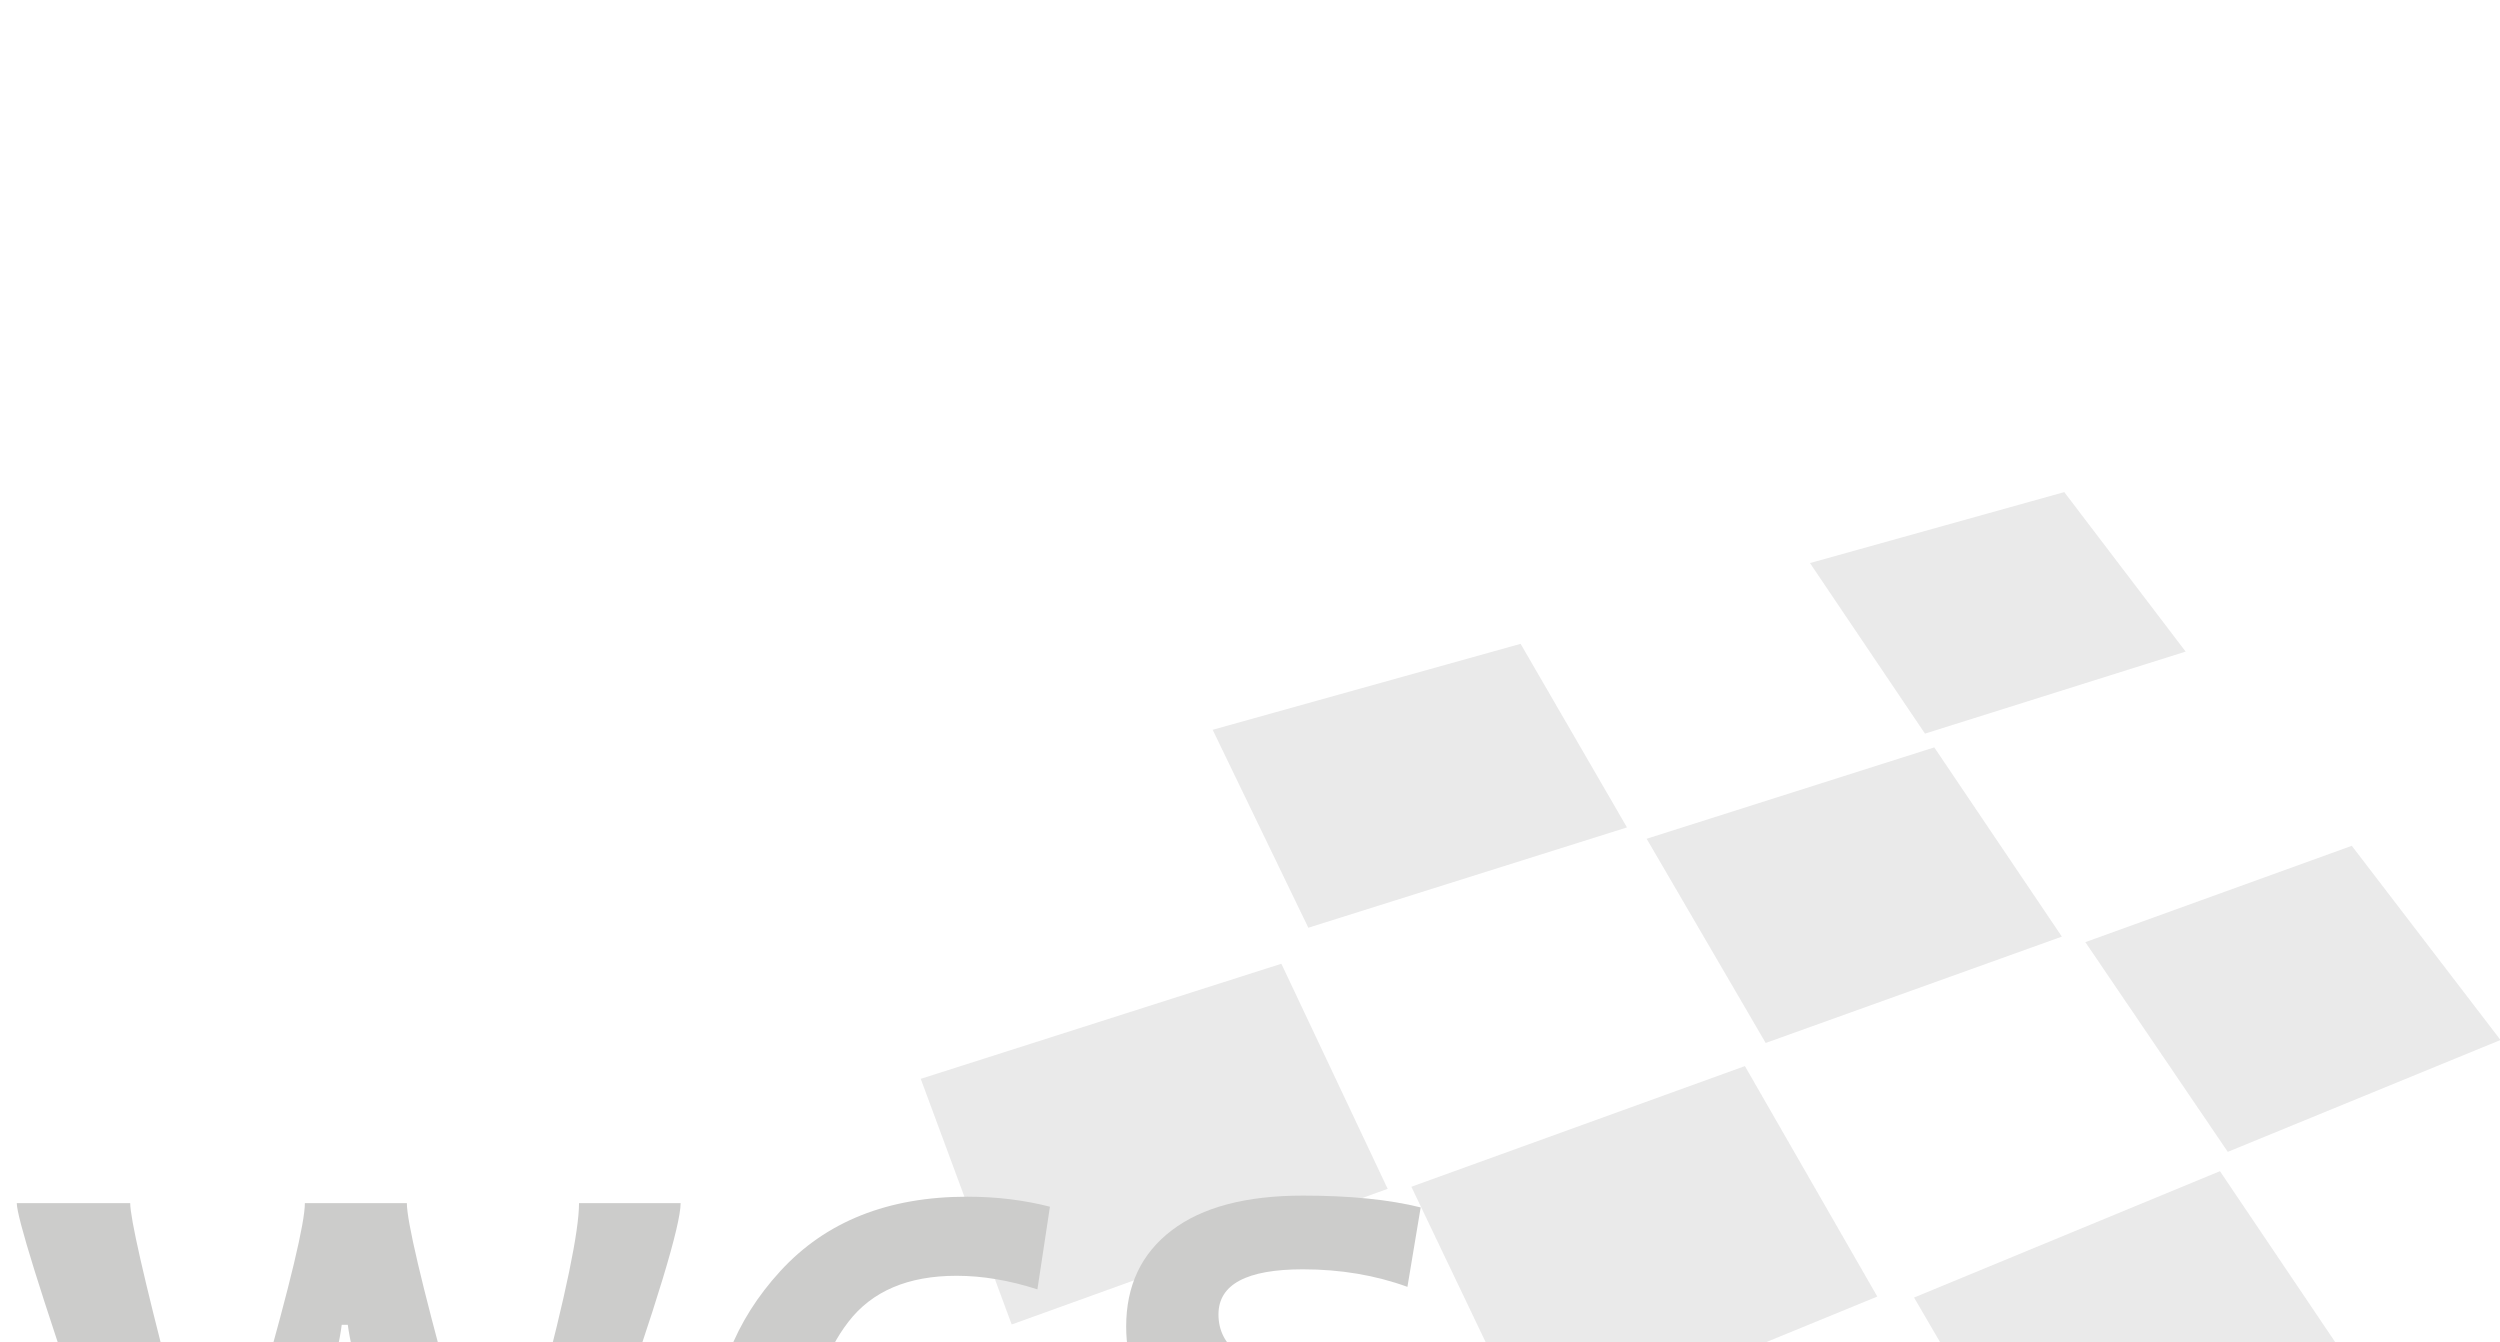
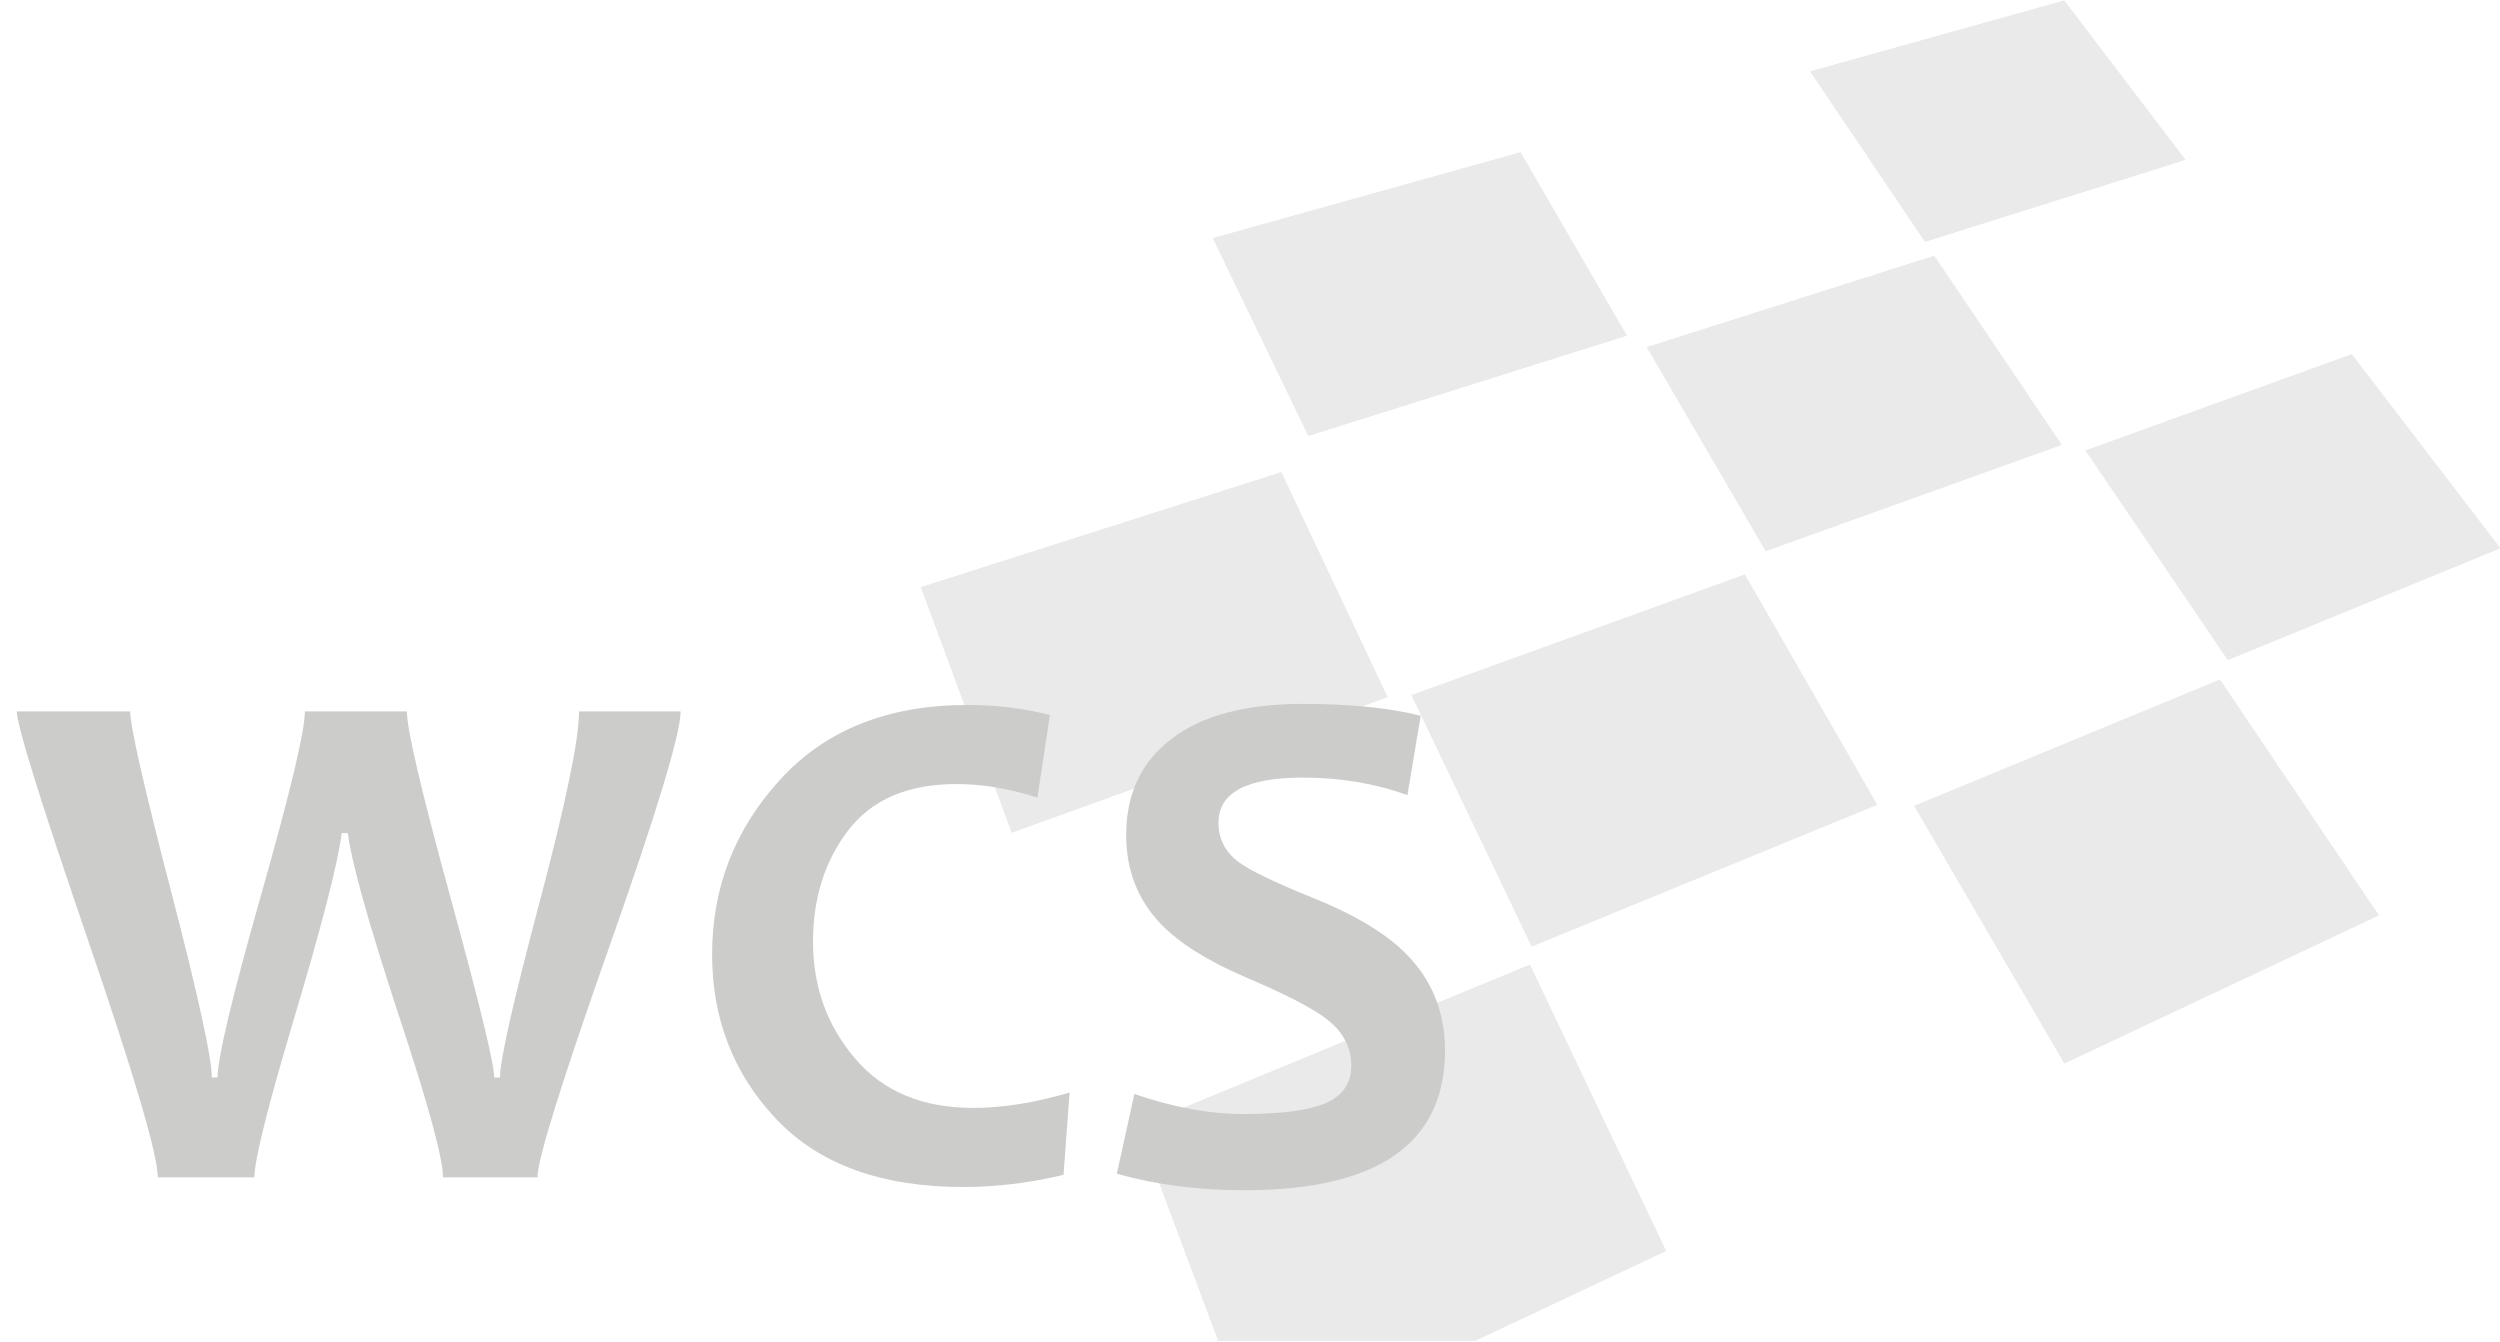
<svg xmlns="http://www.w3.org/2000/svg" version="1.1" id="Calque_1" x="0px" y="0px" width="153.5px" height="82.352px" viewBox="0 0 153.5 82.352" enable-background="new 0 0 153.5 82.352" xml:space="preserve">
  <g opacity="0.75">
-     <polygon fill="#E3E3E3" points="118.193,45.044 111.133,34.572 126.746,30.215 134.198,40.008  " />
-     <polygon fill="#E3E3E3" points="108.413,64.038 101.104,51.5 118.764,45.889 126.598,57.508  " />
-     <polygon fill="#E3E3E3" points="94.042,88.315 86.658,72.867 107.137,65.458 115.266,79.608  " />
-     <polygon fill="#E3E3E3" points="62.117,81.323 56.534,66.24 78.676,59.174 85.203,72.995  " />
-     <polygon fill="#E3E3E3" points="80.331,56.963 74.457,44.809 93.365,39.531 99.896,50.803  " />
-     <polygon fill="#E3E3E3" points="90.582,112.519 102.305,107.001 93.939,89.413 69.87,99.356 74.791,112.519  " />
-     <polygon fill="#E3E3E3" points="126.75,95.493 117.523,79.669 136.305,71.91 146.072,86.396  " />
-     <polygon fill="#E3E3E3" points="136.786,70.724 128.04,57.848 144.4,51.933 153.531,63.856  " />
+     <polygon fill="#E3E3E3" points="118.193,14.853 111.133,4.381 126.746,0.024 134.198,9.817  " />
+     <polygon fill="#E3E3E3" points="108.413,33.847 101.104,21.309 118.764,15.698 126.598,27.317  " />
+     <polygon fill="#E3E3E3" points="94.042,58.123 86.658,42.676 107.137,35.267 115.266,49.416  " />
+     <polygon fill="#E3E3E3" points="62.117,51.133 56.534,36.049 78.676,28.983 85.203,42.805  " />
+     <polygon fill="#E3E3E3" points="80.331,26.772 74.457,14.618 93.365,9.341 99.896,20.612  " />
+     <polygon fill="#E3E3E3" points="90.582,82.328 102.305,76.811 93.939,59.223 69.87,69.164 74.791,82.328  " />
+     <polygon fill="#E3E3E3" points="126.75,65.303 117.523,49.479 136.305,41.719 146.072,56.205  " />
+     <polygon fill="#E3E3E3" points="136.786,40.533 128.04,27.657 144.4,21.742 153.531,33.665  " />
  </g>
  <g enable-background="new    ">
-     <path fill="#CCCCCB" d="M41.79,73.871c0,1.362-1.465,6.196-4.395,14.502s-4.395,13.008-4.395,14.106H27.2   c0-1.157-0.887-4.416-2.659-9.777c-1.889-5.742-2.951-9.529-3.186-11.36h-0.373c-0.235,1.846-1.216,5.662-2.945,11.448   c-1.611,5.404-2.417,8.635-2.417,9.689H9.688c0-1.377-1.443-6.276-4.329-14.699s-4.329-13.06-4.329-13.909h6.965   c0,0.923,0.835,4.6,2.505,11.03s2.505,10.247,2.505,11.447h0.352c0-1.2,0.894-4.947,2.681-11.238   c1.787-6.292,2.681-10.038,2.681-11.239h6.262c0,1.099,0.894,4.911,2.682,11.437c1.786,6.526,2.68,10.207,2.68,11.041h0.352   c0-1.055,0.81-4.636,2.429-10.744c1.618-6.108,2.428-10.02,2.428-11.733H41.79z" />
-     <path fill="#CCCCCB" d="M65.674,97.273l-0.373,5.053c-2.081,0.498-4.131,0.748-6.152,0.748c-5.025,0-8.852-1.389-11.481-4.164   c-2.629-2.776-3.944-6.148-3.944-10.119c0-4.115,1.396-7.697,4.187-10.744c2.79-3.047,6.617-4.57,11.48-4.57   c1.787,0,3.479,0.205,5.075,0.615l-0.769,5.075c-1.729-0.557-3.384-0.834-4.966-0.834c-2.974,0-5.186,0.941-6.636,2.823   s-2.175,4.171-2.175,6.866c0,2.754,0.86,5.142,2.581,7.163c1.722,2.021,4.135,3.032,7.24,3.032   C61.558,98.217,63.535,97.903,65.674,97.273z" />
-     <path fill="#CCCCCB" d="M88.724,94.679c0,5.729-4.116,8.592-12.349,8.592c-2.798,0-5.398-0.337-7.801-1.011l1.077-4.899   c2.373,0.82,4.614,1.23,6.724,1.23c2.344,0,4.028-0.228,5.054-0.682s1.538-1.216,1.538-2.285c0-1.113-0.483-2.051-1.45-2.812   c-0.835-0.674-2.526-1.553-5.075-2.637c-2.315-0.996-4.036-2.08-5.164-3.252c-1.421-1.479-2.131-3.303-2.131-5.472   c0-2.52,0.934-4.489,2.801-5.91C73.815,74.12,76.499,73.41,80,73.41c2.871,0,5.281,0.241,7.229,0.725l-0.813,4.878   C84.439,78.295,82.3,77.936,80,77.936c-3.457,0-5.186,0.924-5.186,2.77c0,0.98,0.403,1.779,1.209,2.395   c0.703,0.527,2.233,1.268,4.592,2.22c2.506,1.01,4.38,2.124,5.625,3.34C87.896,90.284,88.724,92.292,88.724,94.679z" />
+     <path fill="#CCCCCB" d="M41.79,43.68c0,1.363-1.465,6.197-4.395,14.502c-2.93,8.307-4.395,13.008-4.395,14.107H27.2   c0-1.158-0.887-4.416-2.659-9.777c-1.889-5.742-2.951-9.529-3.186-11.361h-0.373c-0.235,1.846-1.216,5.662-2.945,11.449   c-1.611,5.404-2.417,8.635-2.417,9.689H9.688c0-1.377-1.443-6.277-4.329-14.699C2.474,49.166,1.031,44.53,1.031,43.68h6.965   c0,0.924,0.835,4.6,2.505,11.031c1.67,6.43,2.505,10.246,2.505,11.447h0.352c0-1.201,0.894-4.947,2.681-11.238   c1.787-6.293,2.681-10.039,2.681-11.24h6.262c0,1.1,0.894,4.912,2.682,11.438c1.786,6.525,2.68,10.207,2.68,11.041h0.352   c0-1.055,0.81-4.637,2.429-10.744c1.618-6.109,2.428-10.02,2.428-11.734H41.79z" />
+     <path fill="#CCCCCB" d="M65.674,67.082l-0.373,5.053c-2.081,0.498-4.131,0.748-6.152,0.748c-5.025,0-8.852-1.389-11.481-4.164   c-2.629-2.777-3.944-6.148-3.944-10.119c0-4.115,1.396-7.697,4.187-10.744c2.79-3.047,6.617-4.57,11.48-4.57   c1.787,0,3.479,0.205,5.075,0.615l-0.769,5.074c-1.729-0.557-3.384-0.834-4.966-0.834c-2.974,0-5.186,0.941-6.636,2.824   c-1.45,1.881-2.175,4.17-2.175,6.865c0,2.754,0.86,5.143,2.581,7.164c1.722,2.021,4.135,3.031,7.24,3.031   C61.558,68.026,63.535,67.711,65.674,67.082z" />
+     <path fill="#CCCCCB" d="M88.724,64.489c0,5.729-4.116,8.592-12.349,8.592c-2.798,0-5.398-0.338-7.801-1.012l1.077-4.898   c2.373,0.82,4.614,1.23,6.724,1.23c2.344,0,4.028-0.229,5.054-0.682c1.025-0.455,1.538-1.217,1.538-2.285   c0-1.113-0.483-2.051-1.45-2.812c-0.835-0.674-2.526-1.553-5.075-2.637c-2.315-0.996-4.036-2.08-5.164-3.252   c-1.421-1.48-2.131-3.303-2.131-5.473c0-2.52,0.934-4.488,2.801-5.91c1.868-1.42,4.552-2.131,8.053-2.131   c2.871,0,5.281,0.242,7.229,0.725l-0.813,4.879C84.439,48.104,82.3,47.744,80,47.744c-3.457,0-5.186,0.924-5.186,2.77   c0,0.98,0.403,1.779,1.209,2.395c0.703,0.527,2.233,1.268,4.592,2.221c2.506,1.01,4.38,2.123,5.625,3.34   C87.896,60.094,88.724,62.102,88.724,64.489z" />
  </g>
</svg>
